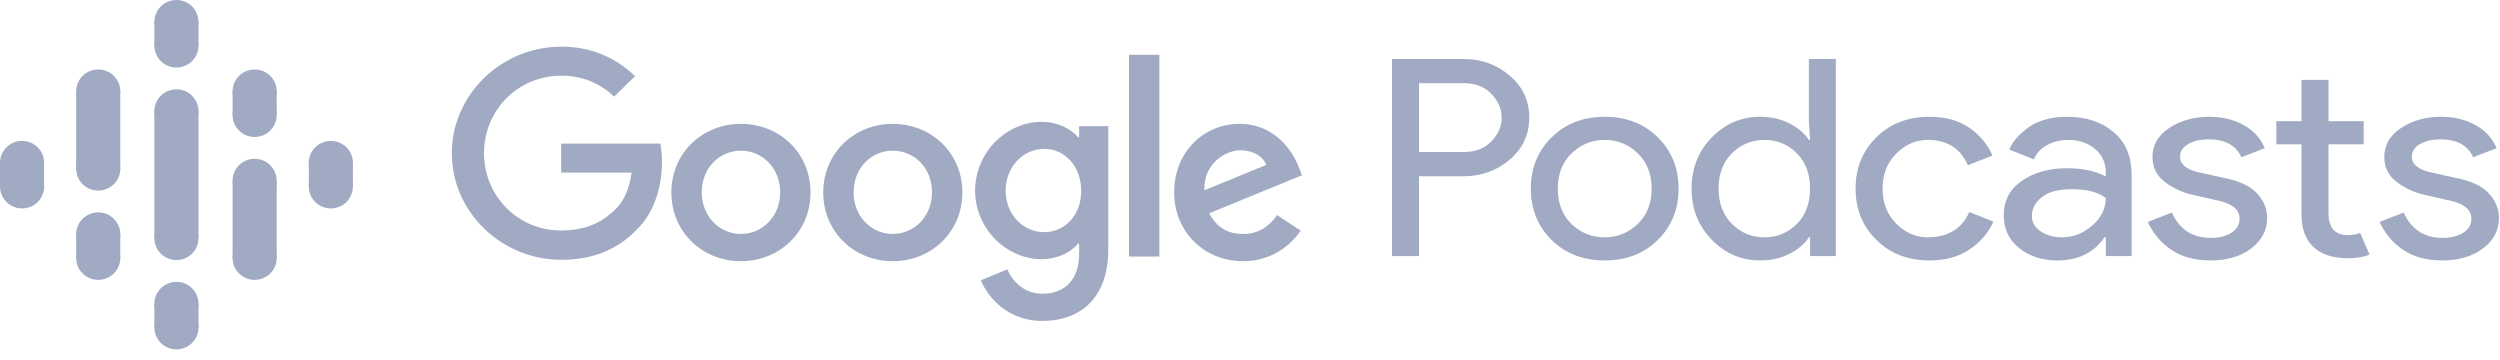
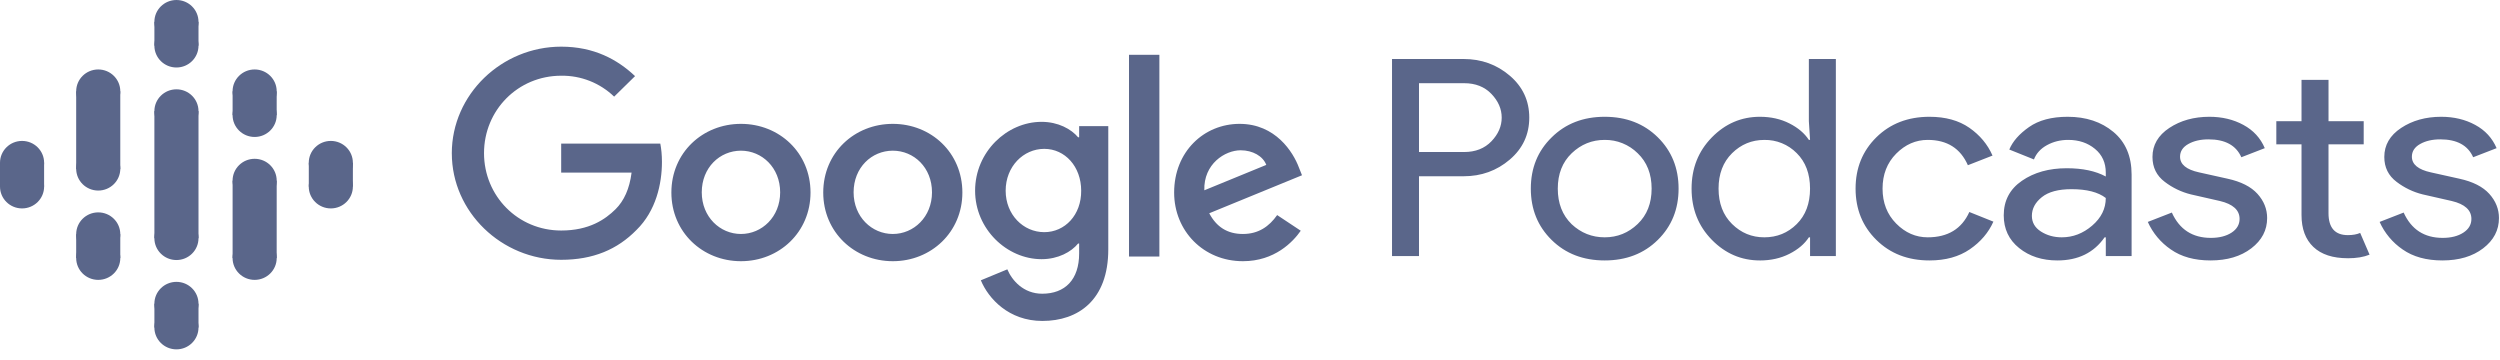
- <svg xmlns="http://www.w3.org/2000/svg" width="125" height="18">
-   <defs>
-     <filter id="a">
-       <feColorMatrix in="SourceGraphic" values="0 0 0 0 0.353 0 0 0 0 0.4 0 0 0 0 0.541 0 0 0 1 0" />
-     </filter>
-   </defs>
-   <g transform="translate(-255 -6)" filter="url(#a)" fill="none" fill-rule="evenodd">
-     <g fill-rule="nonzero">
+ <svg xmlns="http://www.w3.org/2000/svg" className="" width="125" height="18">
+   <g transform="translate(-255 -6)" fill="none" fillRule="evenodd">
+     <g fillRule="nonzero">
      <g transform="translate(255 6)">
-         <path fill="#FAB908" d="M7.72 11.91h2.205V5.558H7.719v3.705z" />
-         <ellipse fill="#0066D9" cx="1.103" cy="8.138" rx="1.103" ry="1.092" />
-         <ellipse fill="#0066D9" cx="1.103" cy="9.329" rx="1.103" ry="1.092" />
-         <path fill="#0066D9" d="M0 8.138h2.205v1.191H0z" />
-         <ellipse fill="#4285F4" cx="16.541" cy="9.329" rx="1.103" ry="1.092" />
-         <ellipse fill="#4285F4" cx="16.541" cy="8.138" rx="1.103" ry="1.092" />
-         <path fill="#4285F4" d="M17.644 9.33H15.44V8.139h2.205z" />
-         <ellipse fill="#EA4335" cx="4.912" cy="11.711" rx="1.103" ry="1.092" />
-         <ellipse fill="#EA4335" cx="4.912" cy="12.902" rx="1.103" ry="1.092" />
-         <path fill="#EA4335" d="M3.809 11.711h2.205v1.191H3.809z" />
-         <ellipse fill="#EA4335" cx="4.912" cy="4.565" rx="1.103" ry="1.092" />
-         <ellipse fill="#EA4335" cx="4.912" cy="8.436" rx="1.103" ry="1.092" />
-         <path fill="#EA4335" d="M3.809 4.565h2.205v3.896H3.809z" />
-         <ellipse fill="#34A853" cx="12.732" cy="5.756" rx="1.103" ry="1.092" />
-         <ellipse fill="#34A853" cx="12.732" cy="4.565" rx="1.103" ry="1.092" />
-         <path fill="#34A853" d="M13.834 5.757H11.63V4.566h2.205z" />
-         <ellipse fill="#FAB908" cx="8.822" cy="2.283" rx="1.103" ry="1.092" />
-         <ellipse fill="#FAB908" cx="8.822" cy="1.092" rx="1.103" ry="1.092" />
-         <path fill="#FAB908" d="M9.925 2.282H7.72v-1.19h2.205z" />
-         <ellipse fill="#FAB908" cx="8.822" cy="16.376" rx="1.103" ry="1.092" />
-         <ellipse fill="#FAB908" cx="8.822" cy="15.185" rx="1.103" ry="1.092" />
-         <path fill="#FAB908" d="M9.925 16.376H7.72v-1.19h2.205z" />
-         <ellipse fill="#34A853" cx="12.732" cy="12.902" rx="1.103" ry="1.092" />
-         <ellipse fill="#34A853" cx="12.732" cy="9.032" rx="1.103" ry="1.092" />
-         <path fill="#34A853" d="M13.834 12.902H11.63v-3.87h2.205z" />
-         <ellipse fill="#FAB908" cx="8.822" cy="5.558" rx="1.103" ry="1.092" />
-         <ellipse fill="#FAB908" cx="8.822" cy="11.91" rx="1.103" ry="1.092" />
+         <path fill="#5A668A" d="M7.72 11.91h2.205V5.558H7.719v3.705z" />
+         <ellipse fill="#5A668A" cx="1.103" cy="8.138" rx="1.103" ry="1.092" />
+         <ellipse fill="#5A668A" cx="1.103" cy="9.329" rx="1.103" ry="1.092" />
+         <path fill="#5A668A" d="M0 8.138h2.205v1.191H0z" />
+         <ellipse fill="#5A668A" cx="16.541" cy="9.329" rx="1.103" ry="1.092" />
+         <ellipse fill="#5A668A" cx="16.541" cy="8.138" rx="1.103" ry="1.092" />
+         <path fill="#5A668A" d="M17.644 9.33H15.44V8.139h2.205z" />
+         <ellipse fill="#5A668A" cx="4.912" cy="11.711" rx="1.103" ry="1.092" />
+         <ellipse fill="#5A668A" cx="4.912" cy="12.902" rx="1.103" ry="1.092" />
+         <path fill="#5A668A" d="M3.809 11.711h2.205v1.191H3.809z" />
+         <ellipse fill="#5A668A" cx="4.912" cy="4.565" rx="1.103" ry="1.092" />
+         <ellipse fill="#5A668A" cx="4.912" cy="8.436" rx="1.103" ry="1.092" />
+         <path fill="#5A668A" d="M3.809 4.565h2.205v3.896H3.809z" />
+         <ellipse fill="#5A668A" cx="12.732" cy="5.756" rx="1.103" ry="1.092" />
+         <ellipse fill="#5A668A" cx="12.732" cy="4.565" rx="1.103" ry="1.092" />
+         <path fill="#5A668A" d="M13.834 5.757H11.63V4.566h2.205z" />
+         <ellipse fill="#5A668A" cx="8.822" cy="2.283" rx="1.103" ry="1.092" />
+         <ellipse fill="#5A668A" cx="8.822" cy="1.092" rx="1.103" ry="1.092" />
+         <path fill="#5A668A" d="M9.925 2.282H7.72v-1.19h2.205z" />
+         <ellipse fill="#5A668A" cx="8.822" cy="16.376" rx="1.103" ry="1.092" />
+         <ellipse fill="#5A668A" cx="8.822" cy="15.185" rx="1.103" ry="1.092" />
+         <path fill="#5A668A" d="M9.925 16.376H7.72v-1.19h2.205z" />
+         <ellipse fill="#5A668A" cx="12.732" cy="12.902" rx="1.103" ry="1.092" />
+         <ellipse fill="#5A668A" cx="12.732" cy="9.032" rx="1.103" ry="1.092" />
+         <path fill="#5A668A" d="M13.834 12.902H11.63v-3.87h2.205z" />
+         <ellipse fill="#5A668A" cx="8.822" cy="5.558" rx="1.103" ry="1.092" />
+         <ellipse fill="#5A668A" cx="8.822" cy="11.91" rx="1.103" ry="1.092" />
      </g>
-       <path d="M325.95 18.802h-1.349V8.95h3.578c.89 0 1.659.278 2.309.833.65.555.975 1.254.975 2.098 0 .844-.325 1.544-.975 2.099-.65.555-1.42.833-2.31.833h-2.228v3.99zm0-5.201h2.258c.567 0 1.021-.18 1.364-.537.342-.358.513-.752.513-1.184 0-.43-.171-.825-.513-1.183-.343-.358-.797-.537-1.364-.537h-2.258v3.44zm6.631-.73c.694-.688 1.579-1.032 2.654-1.032s1.96.342 2.654 1.025c.694.684 1.04 1.54 1.04 2.567 0 1.027-.346 1.883-1.04 2.566-.694.684-1.579 1.025-2.654 1.025s-1.96-.341-2.654-1.025c-.694-.683-1.04-1.539-1.04-2.566 0-1.028.346-1.88 1.04-2.56zm.997 4.335c.47.44 1.022.66 1.657.66s1.185-.222 1.65-.667c.464-.445.696-1.034.696-1.768s-.232-1.324-.697-1.769a2.304 2.304 0 00-1.649-.667c-.635 0-1.185.223-1.65.667-.464.445-.696 1.035-.696 1.769s.23 1.325.69 1.775zm9.417 1.816c-.929 0-1.73-.344-2.404-1.032-.675-.688-1.012-1.54-1.012-2.56 0-1.018.337-1.87 1.012-2.559.674-.688 1.475-1.032 2.404-1.032.547 0 1.039.11 1.473.33.435.22.76.496.975.826h.06l-.06-.936V8.95h1.35v9.853h-1.29v-.936h-.06c-.215.33-.54.606-.975.826-.434.22-.926.33-1.473.33zm.22-1.156c.635 0 1.175-.22 1.62-.66.445-.44.667-1.032.667-1.775 0-.743-.222-1.335-.667-1.775a2.217 2.217 0 00-1.62-.66c-.626 0-1.163.222-1.613.666-.45.445-.674 1.035-.674 1.769s.225 1.323.674 1.768c.45.445.987.667 1.613.667zm8.258 1.156c-1.075 0-1.96-.341-2.653-1.025-.694-.683-1.041-1.539-1.041-2.566 0-1.028.347-1.883 1.04-2.567.695-.683 1.58-1.025 2.654-1.025.802 0 1.467.184 1.994.55.528.368.914.83 1.159 1.39l-1.232.482c-.371-.844-1.04-1.266-2.009-1.266-.596 0-1.121.23-1.576.688-.454.459-.681 1.041-.681 1.748 0 .706.227 1.289.681 1.747.455.46.98.688 1.576.688 1.007 0 1.701-.422 2.082-1.266l1.203.482c-.245.55-.638 1.012-1.18 1.383-.543.372-1.215.557-2.017.557zm6.397 0c-.762 0-1.4-.206-1.913-.619-.514-.413-.77-.959-.77-1.637 0-.734.303-1.31.909-1.727.606-.418 1.354-.627 2.243-.627.792 0 1.442.138 1.95.413v-.192c0-.496-.18-.893-.542-1.19-.362-.299-.807-.448-1.335-.448-.39 0-.745.087-1.063.262-.317.174-.535.412-.652.715l-1.232-.495c.167-.404.494-.778.983-1.122.488-.344 1.134-.516 1.935-.516.919 0 1.681.252 2.287.757.606.505.91 1.216.91 2.133v4.073h-1.29v-.936h-.06c-.537.771-1.324 1.156-2.36 1.156zm.22-1.156c.557 0 1.063-.194 1.517-.584.455-.39.682-.851.682-1.383-.381-.294-.953-.44-1.715-.44-.655 0-1.149.132-1.481.398-.332.266-.499.578-.499.936 0 .33.152.592.455.785.303.192.65.288 1.04.288zm7.437 1.156c-.801 0-1.463-.183-1.986-.55a3.298 3.298 0 01-1.151-1.376l1.202-.468c.381.844 1.031 1.266 1.95 1.266.42 0 .765-.087 1.034-.261.268-.175.403-.404.403-.688 0-.44-.328-.739-.983-.895l-1.451-.33a3.545 3.545 0 01-1.305-.626c-.41-.308-.616-.723-.616-1.246 0-.596.281-1.08.843-1.452.562-.371 1.23-.557 2.002-.557.635 0 1.202.135 1.7.406.499.27.856.658 1.07 1.163l-1.172.454c-.264-.596-.811-.894-1.642-.894-.401 0-.738.078-1.012.234-.274.155-.41.366-.41.633 0 .385.317.646.953.784l1.422.316c.674.147 1.173.4 1.495.757.323.358.484.762.484 1.211 0 .606-.264 1.11-.792 1.514-.528.404-1.207.605-2.038.605zm6.866-.11c-.753 0-1.327-.188-1.723-.564-.396-.376-.594-.908-.594-1.596v-3.537h-1.26V12.06h1.26V9.995h1.35v2.064h1.759v1.156h-1.76v3.44c0 .734.323 1.101.968 1.101.244 0 .45-.036.616-.11l.469 1.087c-.293.12-.655.18-1.085.18zm4.725.11c-.801 0-1.464-.183-1.987-.55a3.298 3.298 0 01-1.15-1.376l1.202-.468c.381.844 1.031 1.266 1.95 1.266.42 0 .765-.087 1.033-.261.27-.175.404-.404.404-.688 0-.44-.328-.739-.983-.895l-1.451-.33a3.545 3.545 0 01-1.305-.626c-.41-.308-.616-.723-.616-1.246 0-.596.281-1.08.843-1.452.562-.371 1.23-.557 2.001-.557.636 0 1.203.135 1.701.406.499.27.855.658 1.07 1.163l-1.172.454c-.264-.596-.812-.894-1.643-.894-.4 0-.737.078-1.011.234-.274.155-.41.366-.41.633 0 .385.317.646.952.784l1.422.316c.675.147 1.173.4 1.496.757.322.358.484.762.484 1.211 0 .606-.264 1.11-.792 1.514-.528.404-1.207.605-2.038.605z" fill="#6A6C6F" />
-       <path d="M277.59 13.666c0-2.946 2.494-5.333 5.47-5.333 1.641 0 2.81.64 3.693 1.473l-1.046 1.026a3.732 3.732 0 00-2.648-1.046c-2.165 0-3.858 1.727-3.858 3.87 0 2.144 1.693 3.87 3.858 3.87 1.406 0 2.206-.558 2.72-1.066.42-.417.697-1.016.8-1.829h-3.52V13.18h4.956c.051.264.082.569.082.914 0 1.097-.297 2.448-1.272 3.403-.954.975-2.165 1.493-3.766 1.493-2.975 0-5.468-2.387-5.468-5.323zm14.458-1.473c1.918 0 3.478 1.443 3.478 3.434 0 1.98-1.56 3.433-3.478 3.433-1.92 0-3.479-1.452-3.479-3.433 0-1.991 1.56-3.434 3.479-3.434zm0 5.506c1.046 0 1.96-.853 1.96-2.082 0-1.24-.914-2.083-1.96-2.083-1.057 0-1.96.843-1.96 2.083 0 1.229.913 2.082 1.96 2.082zm7.592-5.506c1.919 0 3.479 1.443 3.479 3.434 0 1.98-1.56 3.433-3.479 3.433-1.918 0-3.478-1.452-3.478-3.433 0-1.991 1.56-3.434 3.478-3.434zm0 5.506c1.047 0 1.96-.853 1.96-2.082 0-1.24-.903-2.083-1.96-2.083s-1.96.843-1.96 2.083c0 1.229.914 2.082 1.96 2.082zm9.317-5.394h1.457v6.166c0 2.54-1.509 3.576-3.294 3.576-1.683 0-2.698-1.118-3.078-2.032l1.324-.548c.236.558.81 1.219 1.744 1.219 1.139 0 1.847-.701 1.847-2.012v-.497h-.052c-.338.416-.995.782-1.826.782-1.734 0-3.324-1.504-3.324-3.424 0-1.94 1.59-3.443 3.324-3.443.831 0 1.488.365 1.826.772h.052v-.559zm-1.744 5.303c1.036 0 1.857-.864 1.846-2.073 0-1.208-.81-2.092-1.846-2.092-1.047 0-1.93.884-1.93 2.092 0 1.2.883 2.073 1.93 2.073zm4.237 1.219V8.74h1.519v10.087h-1.519zm5.695-1.128c.78 0 1.313-.376 1.713-.945l1.18.783c-.39.558-1.303 1.523-2.893 1.523-1.97 0-3.438-1.513-3.438-3.433 0-2.042 1.488-3.434 3.273-3.434 1.796 0 2.678 1.412 2.966 2.184l.154.386-4.638 1.9c.359.68.903 1.036 1.683 1.036zm-.113-4.185c-.78 0-1.857.68-1.816 2.001l3.098-1.27c-.164-.436-.677-.731-1.282-.731z" fill="#65696D" />
+       <path d="M325.95 18.802h-1.349V8.95h3.578c.89 0 1.659.278 2.309.833.65.555.975 1.254.975 2.098 0 .844-.325 1.544-.975 2.099-.65.555-1.42.833-2.31.833h-2.228v3.99zm0-5.201h2.258c.567 0 1.021-.18 1.364-.537.342-.358.513-.752.513-1.184 0-.43-.171-.825-.513-1.183-.343-.358-.797-.537-1.364-.537h-2.258v3.44zm6.631-.73c.694-.688 1.579-1.032 2.654-1.032s1.96.342 2.654 1.025c.694.684 1.04 1.54 1.04 2.567 0 1.027-.346 1.883-1.04 2.566-.694.684-1.579 1.025-2.654 1.025s-1.96-.341-2.654-1.025c-.694-.683-1.04-1.539-1.04-2.566 0-1.028.346-1.88 1.04-2.56zm.997 4.335c.47.44 1.022.66 1.657.66s1.185-.222 1.65-.667c.464-.445.696-1.034.696-1.768s-.232-1.324-.697-1.769a2.304 2.304 0 00-1.649-.667c-.635 0-1.185.223-1.65.667-.464.445-.696 1.035-.696 1.769s.23 1.325.69 1.775zm9.417 1.816c-.929 0-1.73-.344-2.404-1.032-.675-.688-1.012-1.54-1.012-2.56 0-1.018.337-1.87 1.012-2.559.674-.688 1.475-1.032 2.404-1.032.547 0 1.039.11 1.473.33.435.22.76.496.975.826h.06l-.06-.936V8.95h1.35v9.853h-1.29v-.936h-.06c-.215.33-.54.606-.975.826-.434.22-.926.33-1.473.33zm.22-1.156c.635 0 1.175-.22 1.62-.66.445-.44.667-1.032.667-1.775 0-.743-.222-1.335-.667-1.775a2.217 2.217 0 00-1.62-.66c-.626 0-1.163.222-1.613.666-.45.445-.674 1.035-.674 1.769s.225 1.323.674 1.768c.45.445.987.667 1.613.667zm8.258 1.156c-1.075 0-1.96-.341-2.653-1.025-.694-.683-1.041-1.539-1.041-2.566 0-1.028.347-1.883 1.04-2.567.695-.683 1.58-1.025 2.654-1.025.802 0 1.467.184 1.994.55.528.368.914.83 1.159 1.39l-1.232.482c-.371-.844-1.04-1.266-2.009-1.266-.596 0-1.121.23-1.576.688-.454.459-.681 1.041-.681 1.748 0 .706.227 1.289.681 1.747.455.46.98.688 1.576.688 1.007 0 1.701-.422 2.082-1.266l1.203.482c-.245.55-.638 1.012-1.18 1.383-.543.372-1.215.557-2.017.557zm6.397 0c-.762 0-1.4-.206-1.913-.619-.514-.413-.77-.959-.77-1.637 0-.734.303-1.31.909-1.727.606-.418 1.354-.627 2.243-.627.792 0 1.442.138 1.95.413v-.192c0-.496-.18-.893-.542-1.19-.362-.299-.807-.448-1.335-.448-.39 0-.745.087-1.063.262-.317.174-.535.412-.652.715l-1.232-.495c.167-.404.494-.778.983-1.122.488-.344 1.134-.516 1.935-.516.919 0 1.681.252 2.287.757.606.505.91 1.216.91 2.133v4.073h-1.29v-.936h-.06c-.537.771-1.324 1.156-2.36 1.156zm.22-1.156c.557 0 1.063-.194 1.517-.584.455-.39.682-.851.682-1.383-.381-.294-.953-.44-1.715-.44-.655 0-1.149.132-1.481.398-.332.266-.499.578-.499.936 0 .33.152.592.455.785.303.192.65.288 1.04.288zm7.437 1.156c-.801 0-1.463-.183-1.986-.55a3.298 3.298 0 01-1.151-1.376l1.202-.468c.381.844 1.031 1.266 1.95 1.266.42 0 .765-.087 1.034-.261.268-.175.403-.404.403-.688 0-.44-.328-.739-.983-.895l-1.451-.33a3.545 3.545 0 01-1.305-.626c-.41-.308-.616-.723-.616-1.246 0-.596.281-1.08.843-1.452.562-.371 1.23-.557 2.002-.557.635 0 1.202.135 1.7.406.499.27.856.658 1.07 1.163l-1.172.454c-.264-.596-.811-.894-1.642-.894-.401 0-.738.078-1.012.234-.274.155-.41.366-.41.633 0 .385.317.646.953.784l1.422.316c.674.147 1.173.4 1.495.757.323.358.484.762.484 1.211 0 .606-.264 1.11-.792 1.514-.528.404-1.207.605-2.038.605zm6.866-.11c-.753 0-1.327-.188-1.723-.564-.396-.376-.594-.908-.594-1.596v-3.537h-1.26V12.06h1.26V9.995h1.35v2.064h1.759v1.156h-1.76v3.44c0 .734.323 1.101.968 1.101.244 0 .45-.036.616-.11l.469 1.087c-.293.12-.655.18-1.085.18zm4.725.11c-.801 0-1.464-.183-1.987-.55a3.298 3.298 0 01-1.15-1.376l1.202-.468c.381.844 1.031 1.266 1.95 1.266.42 0 .765-.087 1.033-.261.27-.175.404-.404.404-.688 0-.44-.328-.739-.983-.895l-1.451-.33a3.545 3.545 0 01-1.305-.626c-.41-.308-.616-.723-.616-1.246 0-.596.281-1.08.843-1.452.562-.371 1.23-.557 2.001-.557.636 0 1.203.135 1.701.406.499.27.855.658 1.07 1.163l-1.172.454c-.264-.596-.812-.894-1.643-.894-.4 0-.737.078-1.011.234-.274.155-.41.366-.41.633 0 .385.317.646.952.784l1.422.316c.675.147 1.173.4 1.496.757.322.358.484.762.484 1.211 0 .606-.264 1.11-.792 1.514-.528.404-1.207.605-2.038.605z" fill="#5A668A" />
+       <path d="M277.59 13.666c0-2.946 2.494-5.333 5.47-5.333 1.641 0 2.81.64 3.693 1.473l-1.046 1.026a3.732 3.732 0 00-2.648-1.046c-2.165 0-3.858 1.727-3.858 3.87 0 2.144 1.693 3.87 3.858 3.87 1.406 0 2.206-.558 2.72-1.066.42-.417.697-1.016.8-1.829h-3.52V13.18h4.956c.051.264.082.569.082.914 0 1.097-.297 2.448-1.272 3.403-.954.975-2.165 1.493-3.766 1.493-2.975 0-5.468-2.387-5.468-5.323zm14.458-1.473c1.918 0 3.478 1.443 3.478 3.434 0 1.98-1.56 3.433-3.478 3.433-1.92 0-3.479-1.452-3.479-3.433 0-1.991 1.56-3.434 3.479-3.434zm0 5.506c1.046 0 1.96-.853 1.96-2.082 0-1.24-.914-2.083-1.96-2.083-1.057 0-1.96.843-1.96 2.083 0 1.229.913 2.082 1.96 2.082zm7.592-5.506c1.919 0 3.479 1.443 3.479 3.434 0 1.98-1.56 3.433-3.479 3.433-1.918 0-3.478-1.452-3.478-3.433 0-1.991 1.56-3.434 3.478-3.434zm0 5.506c1.047 0 1.96-.853 1.96-2.082 0-1.24-.903-2.083-1.96-2.083s-1.96.843-1.96 2.083c0 1.229.914 2.082 1.96 2.082zm9.317-5.394h1.457v6.166c0 2.54-1.509 3.576-3.294 3.576-1.683 0-2.698-1.118-3.078-2.032l1.324-.548c.236.558.81 1.219 1.744 1.219 1.139 0 1.847-.701 1.847-2.012v-.497h-.052c-.338.416-.995.782-1.826.782-1.734 0-3.324-1.504-3.324-3.424 0-1.94 1.59-3.443 3.324-3.443.831 0 1.488.365 1.826.772h.052v-.559zm-1.744 5.303c1.036 0 1.857-.864 1.846-2.073 0-1.208-.81-2.092-1.846-2.092-1.047 0-1.93.884-1.93 2.092 0 1.2.883 2.073 1.93 2.073zm4.237 1.219V8.74h1.519v10.087h-1.519zm5.695-1.128c.78 0 1.313-.376 1.713-.945l1.18.783c-.39.558-1.303 1.523-2.893 1.523-1.97 0-3.438-1.513-3.438-3.433 0-2.042 1.488-3.434 3.273-3.434 1.796 0 2.678 1.412 2.966 2.184l.154.386-4.638 1.9c.359.68.903 1.036 1.683 1.036zm-.113-4.185c-.78 0-1.857.68-1.816 2.001l3.098-1.27c-.164-.436-.677-.731-1.282-.731z" fill="#5A668A" />
    </g>
  </g>
</svg>
